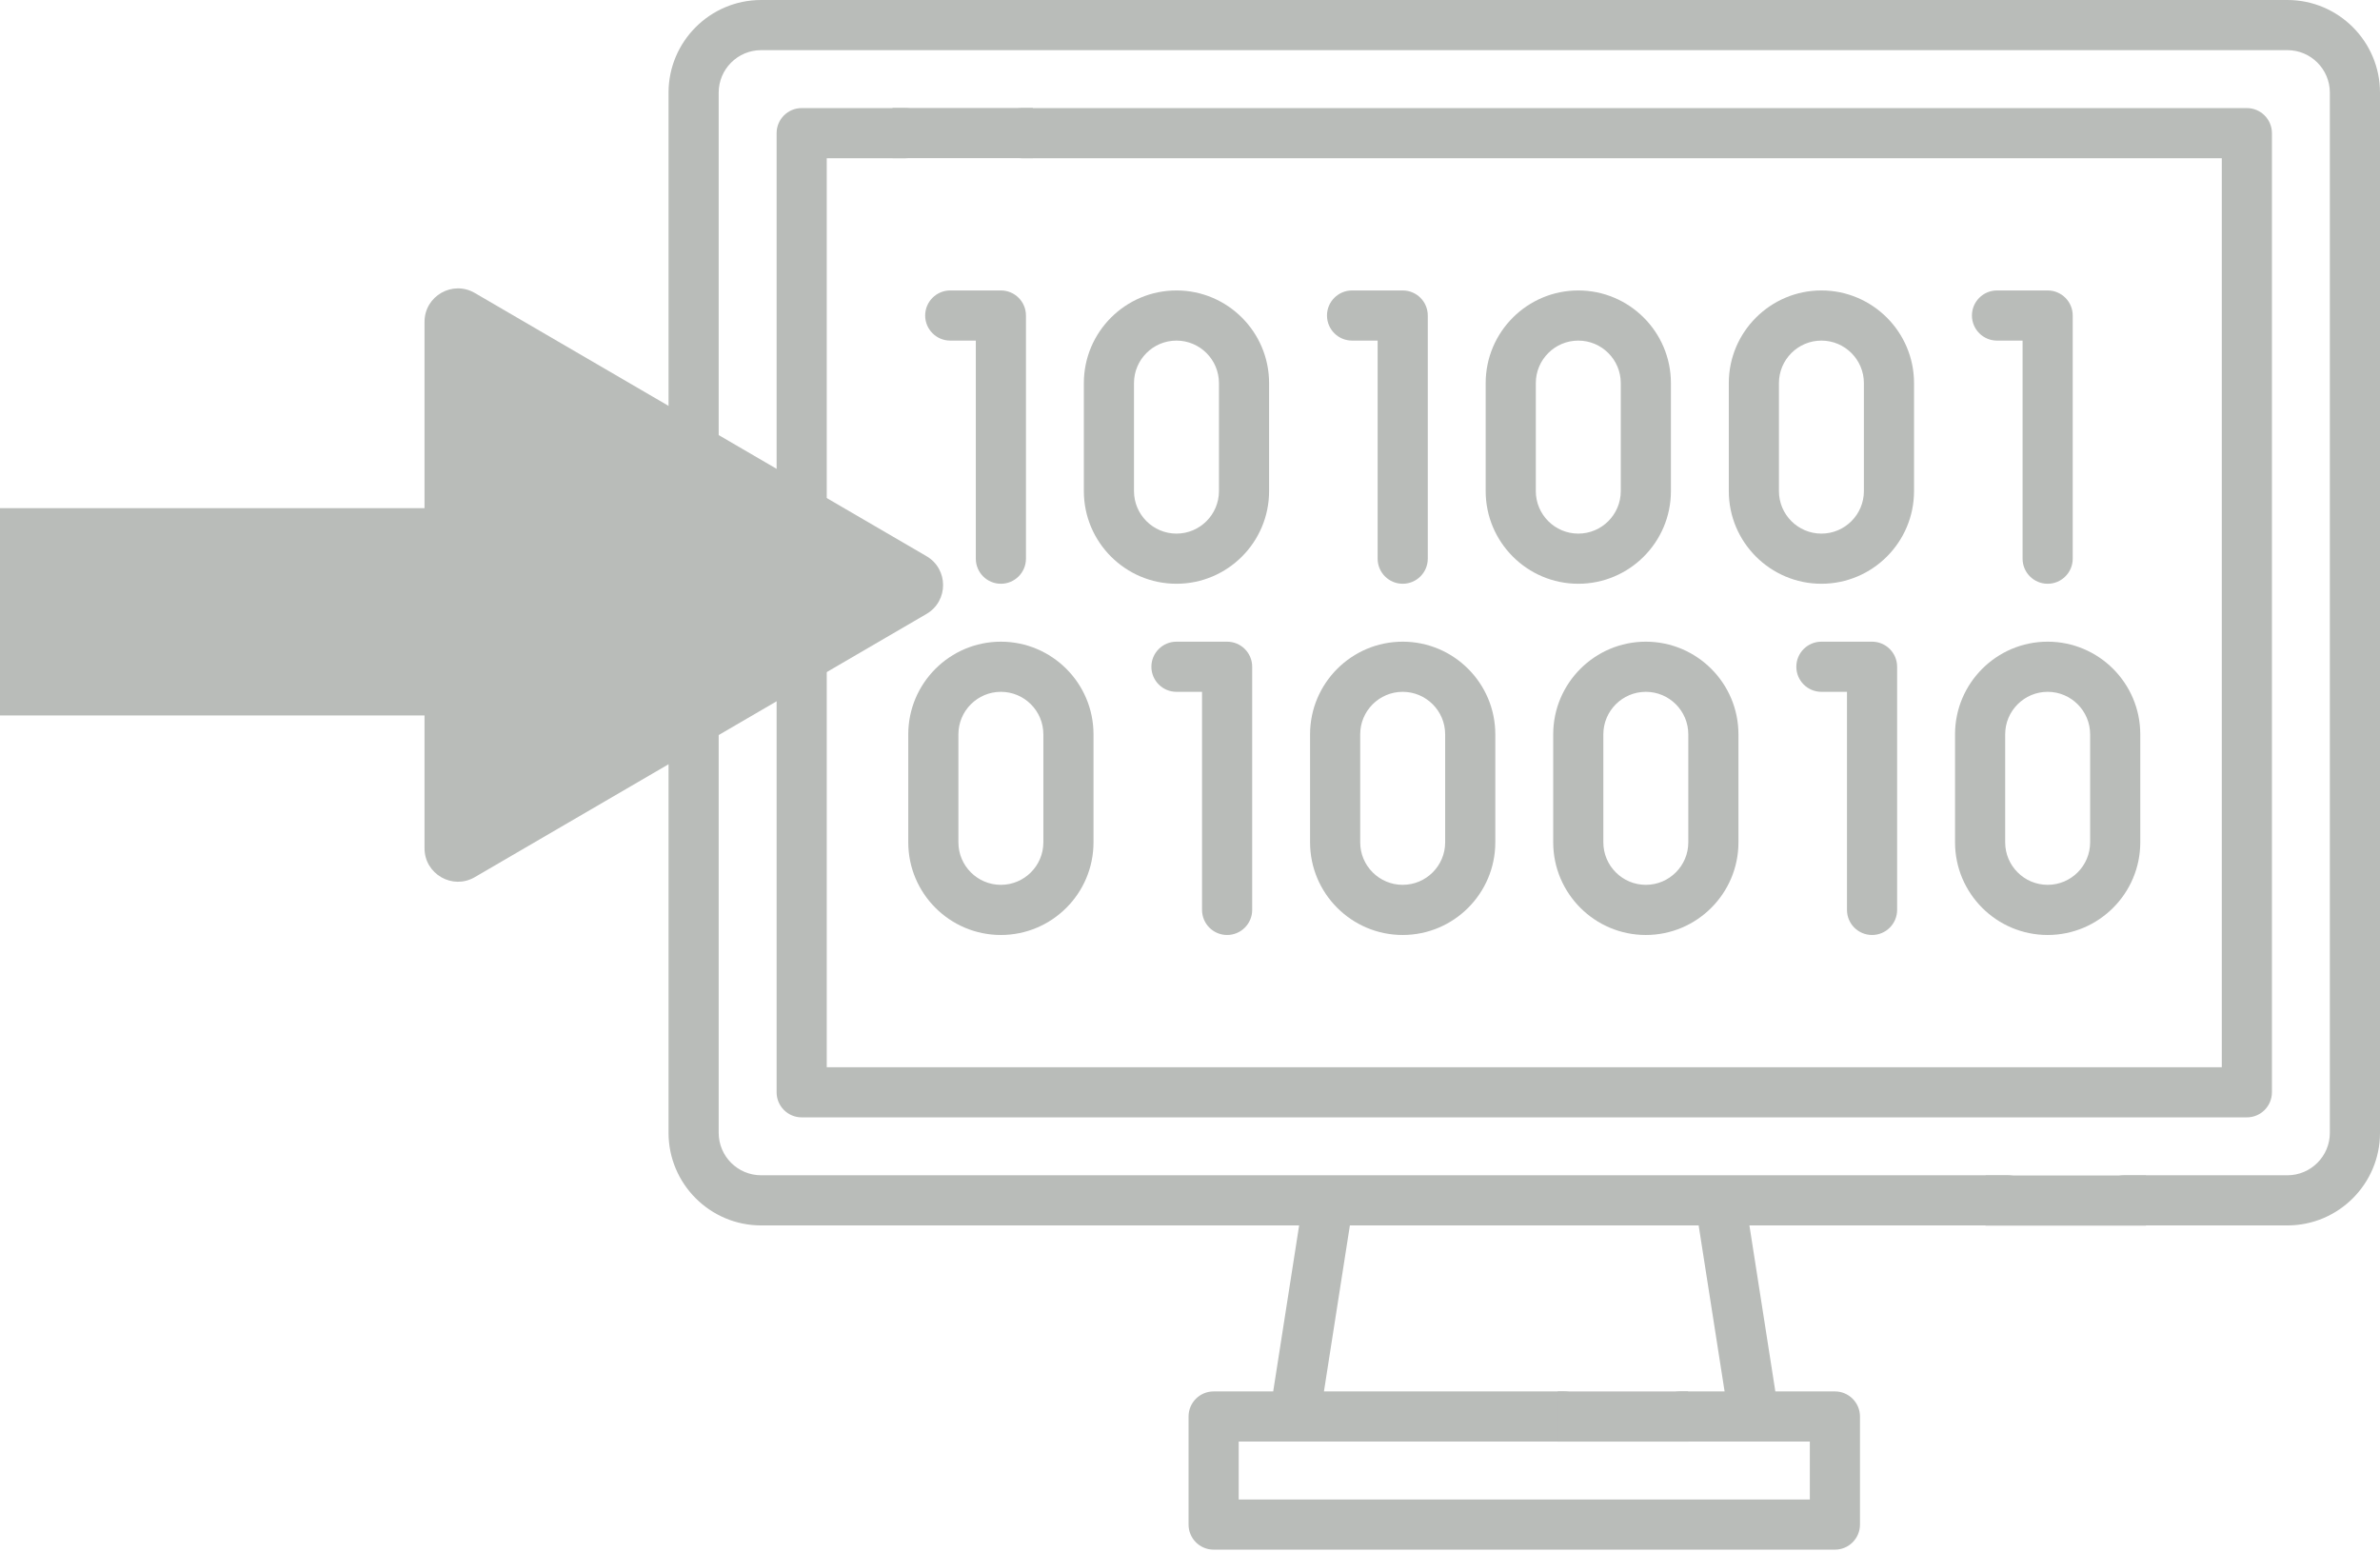
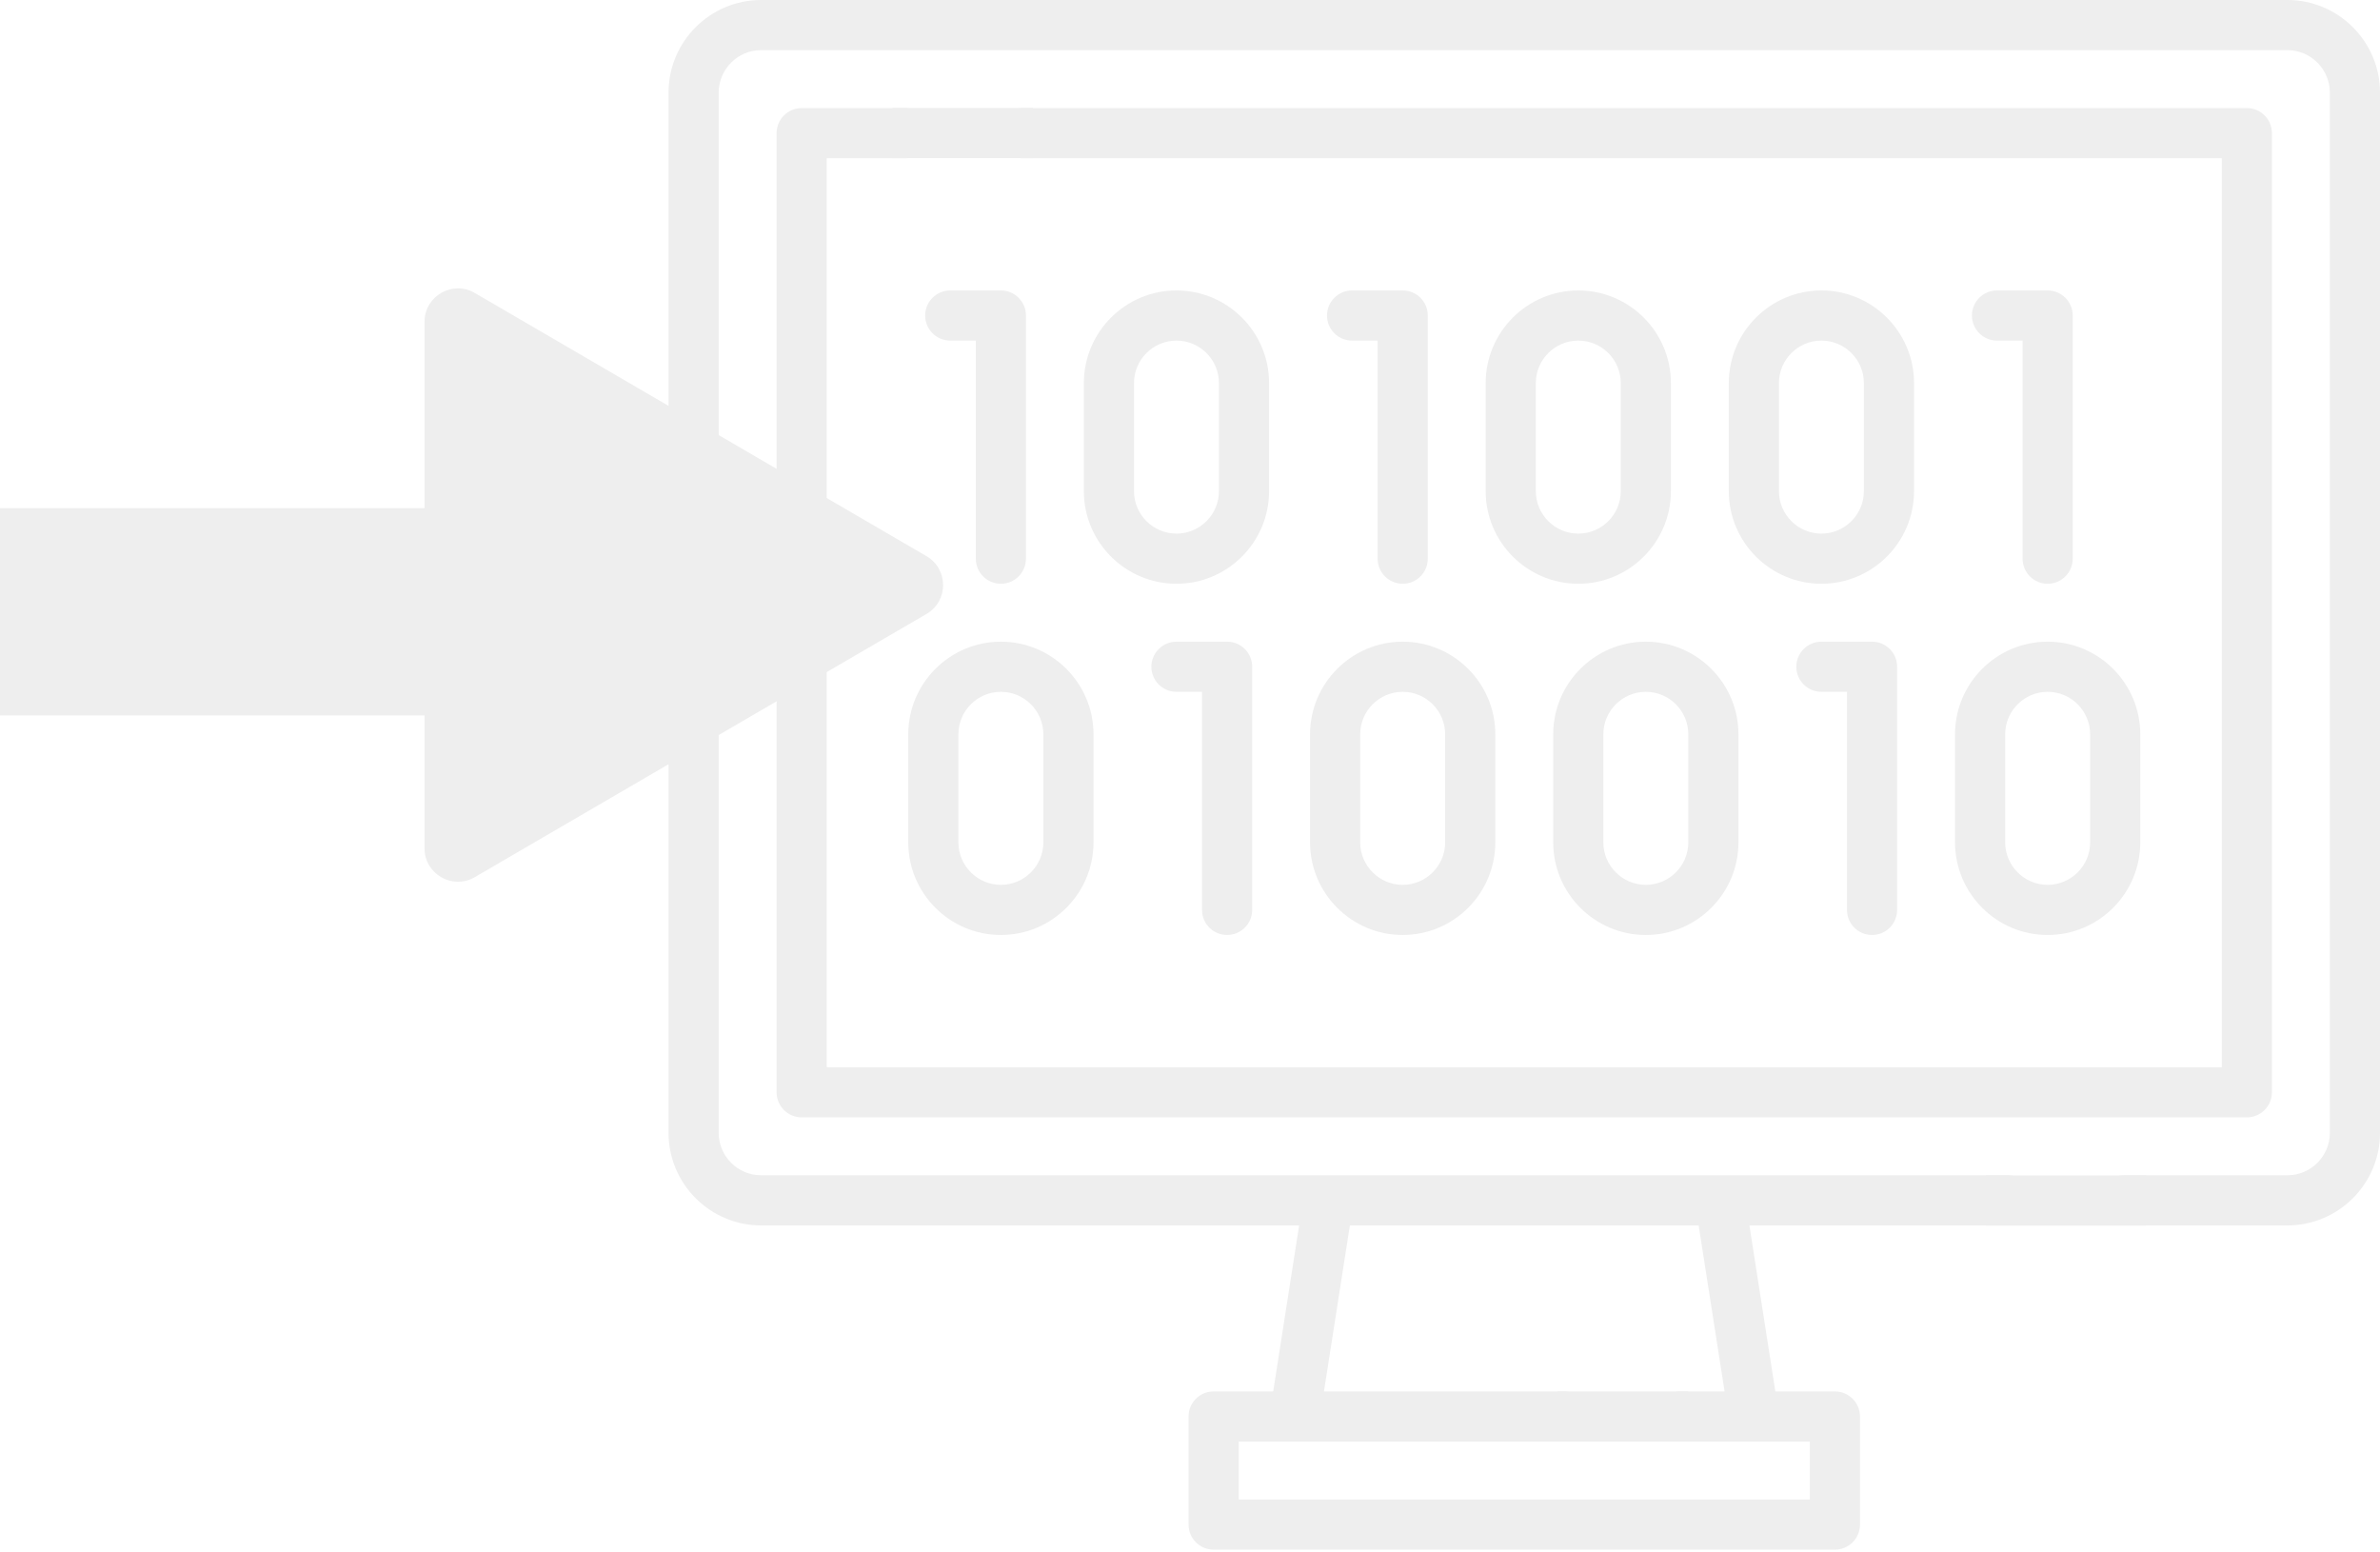
<svg xmlns="http://www.w3.org/2000/svg" width="712" height="464" viewBox="0 0 712 464" fill="none">
-   <path d="M612.575 174.61C616.717 174.61 620.075 171.252 620.075 167.11V94.378C620.075 90.236 616.717 86.878 612.575 86.878H597.423C593.281 86.878 589.923 90.236 589.923 94.378C589.923 98.52 593.281 101.878 597.423 101.878H605.075V167.11C605.075 171.252 608.433 174.61 612.575 174.61Z" fill="#B9BCB9" />
-   <path d="M419.634 174.61C423.776 174.61 427.134 171.252 427.134 167.11V94.378C427.134 90.236 423.776 86.878 419.634 86.878H404.482C400.34 86.878 396.982 90.236 396.982 94.378C396.982 98.52 400.34 101.878 404.482 101.878H412.134V167.11C412.134 171.252 415.492 174.61 419.634 174.61Z" fill="#B9BCB9" />
-   <path d="M572.602 114.585C572.602 99.307 560.172 86.877 544.894 86.877C529.616 86.877 517.187 99.307 517.187 114.585V146.902C517.187 162.18 529.616 174.61 544.894 174.61C560.172 174.61 572.602 162.18 572.602 146.902V114.585ZM557.602 146.902C557.602 153.909 551.901 159.61 544.894 159.61C537.887 159.61 532.187 153.909 532.187 146.902V114.585C532.187 107.578 537.887 101.877 544.894 101.877C551.901 101.877 557.602 107.578 557.602 114.585V146.902Z" fill="#B9BCB9" />
-   <path d="M472.163 86.878C456.885 86.878 444.455 99.308 444.455 114.586V146.903C444.455 162.181 456.885 174.611 472.163 174.611C487.441 174.611 499.871 162.181 499.871 146.903V114.586C499.87 99.307 487.44 86.878 472.163 86.878ZM484.87 146.902C484.87 153.909 479.169 159.61 472.162 159.61C465.155 159.61 459.454 153.909 459.454 146.902V114.585C459.454 107.578 465.155 101.877 472.162 101.877C479.169 101.877 484.87 107.578 484.87 114.585V146.902Z" fill="#B9BCB9" />
-   <path d="M299.425 86.878H284.272C280.13 86.878 276.772 90.236 276.772 94.378C276.772 98.52 280.13 101.878 284.272 101.878H291.924V167.11C291.924 171.252 295.282 174.61 299.424 174.61C303.566 174.61 306.924 171.252 306.924 167.11V94.378C306.925 90.236 303.567 86.878 299.425 86.878Z" fill="#B9BCB9" />
-   <path d="M379.661 114.585C379.661 99.307 367.231 86.877 351.953 86.877C336.675 86.877 324.245 99.307 324.245 114.585V146.902C324.245 162.18 336.675 174.61 351.953 174.61C367.231 174.61 379.661 162.18 379.661 146.902V114.585ZM364.661 146.902C364.661 153.909 358.96 159.61 351.953 159.61C344.946 159.61 339.245 153.909 339.245 146.902V114.585C339.245 107.578 344.946 101.877 351.953 101.877C358.96 101.877 364.661 107.578 364.661 114.585V146.902Z" fill="#B9BCB9" />
-   <path d="M560.042 279.667C564.184 279.667 567.542 276.309 567.542 272.167V199.435C567.542 195.293 564.184 191.935 560.042 191.935H544.89C540.748 191.935 537.39 195.293 537.39 199.435C537.39 203.577 540.748 206.935 544.89 206.935H552.542V272.167C552.542 276.309 555.9 279.667 560.042 279.667Z" fill="#B9BCB9" />
-   <path d="M367.102 279.667C371.244 279.667 374.602 276.309 374.602 272.167V199.435C374.602 195.293 371.244 191.935 367.102 191.935H351.95C347.808 191.935 344.45 195.293 344.45 199.435C344.45 203.577 347.808 206.935 351.95 206.935H359.602V272.167C359.602 276.309 362.959 279.667 367.102 279.667Z" fill="#B9BCB9" />
-   <path d="M492.366 191.935C477.088 191.935 464.658 204.365 464.658 219.643V251.96C464.658 267.238 477.088 279.668 492.366 279.668C507.644 279.668 520.074 267.238 520.074 251.96V219.643C520.073 204.364 507.644 191.935 492.366 191.935V191.935ZM505.073 251.959C505.073 258.966 499.372 264.667 492.365 264.667C485.358 264.667 479.657 258.966 479.657 251.959V219.642C479.657 212.635 485.358 206.934 492.365 206.934C499.372 206.934 505.073 212.635 505.073 219.642V251.959Z" fill="#B9BCB9" />
-   <path d="M391.918 251.959C391.918 267.237 404.348 279.667 419.626 279.667C434.904 279.667 447.334 267.237 447.334 251.959V219.642C447.334 204.364 434.904 191.934 419.626 191.934C404.348 191.934 391.918 204.364 391.918 219.642V251.959ZM406.918 219.642C406.918 212.635 412.619 206.934 419.626 206.934C426.633 206.934 432.334 212.635 432.334 219.642V251.959C432.334 258.966 426.633 264.667 419.626 264.667C412.619 264.667 406.918 258.966 406.918 251.959V219.642Z" fill="#B9BCB9" />
-   <path d="M299.425 191.935C284.147 191.935 271.717 204.365 271.717 219.643V251.96C271.717 267.238 284.147 279.668 299.425 279.668C314.703 279.668 327.133 267.238 327.133 251.96V219.643C327.132 204.364 314.703 191.935 299.425 191.935V191.935ZM312.132 251.959C312.132 258.966 306.431 264.667 299.424 264.667C292.417 264.667 286.716 258.966 286.716 251.959V219.642C286.716 212.635 292.417 206.934 299.424 206.934C306.431 206.934 312.132 212.635 312.132 219.642V251.959Z" fill="#B9BCB9" />
-   <path d="M584.868 251.959C584.868 267.237 597.298 279.667 612.576 279.667C627.854 279.667 640.284 267.237 640.284 251.959V219.642C640.284 204.364 627.854 191.934 612.576 191.934C597.298 191.934 584.868 204.364 584.868 219.642V251.959ZM599.868 219.642C599.868 212.635 605.569 206.934 612.576 206.934C619.583 206.934 625.284 212.635 625.284 219.642V251.959C625.284 258.966 619.583 264.667 612.576 264.667C605.569 264.667 599.868 258.966 599.868 251.959V219.642Z" fill="#B9BCB9" />
-   <path d="M270.81 32.33H239.83C235.688 32.33 232.33 35.688 232.33 39.83V326.72C232.33 330.862 235.688 334.22 239.83 334.22H672.17C676.312 334.22 679.67 330.862 679.67 326.72V39.83C679.67 35.688 676.312 32.33 672.17 32.33H305.81C301.668 32.33 298.31 35.688 298.31 39.83C298.31 43.972 301.668 47.33 305.81 47.33H664.67V319.22H247.33V47.33H270.81C274.952 47.33 278.31 43.972 278.31 39.83C278.31 35.688 274.952 32.33 270.81 32.33V32.33Z" fill="#B9BCB9" />
-   <path d="M684.3 0H227.7C212.426 0 200 12.431 200 27.71V338.84C200 354.114 212.426 366.54 227.7 366.54H388.648L380.89 416.19H363.07C358.928 416.19 355.57 419.548 355.57 423.69V456.02C355.57 460.162 358.928 463.52 363.07 463.52H548.93C553.072 463.52 556.43 460.162 556.43 456.02V423.69C556.43 419.548 553.072 416.19 548.93 416.19H531.11L523.352 366.54H600.57C604.712 366.54 608.07 363.182 608.07 359.04C608.07 354.898 604.712 351.54 600.57 351.54H227.7C220.697 351.54 215 345.843 215 338.84V27.71C215 20.702 220.697 15 227.7 15H684.3C691.303 15 697 20.702 697 27.71V338.84C697 345.842 691.303 351.54 684.3 351.54H635.57C631.428 351.54 628.07 354.898 628.07 359.04C628.07 363.182 631.428 366.54 635.57 366.54H684.3C699.574 366.54 712 354.114 712 338.84V27.71C712 12.431 699.574 0 684.3 0V0ZM515.928 416.19H502.79C498.648 416.19 495.29 419.548 495.29 423.69C495.29 427.832 498.648 431.19 502.79 431.19H541.43V448.52H370.57V431.19H467.79C471.932 431.19 475.29 427.832 475.29 423.69C475.29 419.548 471.932 416.19 467.79 416.19H396.072L403.83 366.54H508.17L515.928 416.19Z" fill="#B9BCB9" />
-   <rect y="152" width="221" height="62" fill="#B9BCB9" />
-   <path d="M277.169 166.359C283.79 170.217 283.79 179.783 277.169 183.641L142.034 262.37C135.367 266.254 127 261.445 127 253.729L127 96.27C127 88.555 135.367 83.746 142.034 87.63L277.169 166.359Z" fill="#B9BCB9" />
-   <rect x="466" y="416.2" width="39" height="15" fill="#B9BCB9" />
-   <rect x="594" y="351.6" width="48" height="15" fill="#B9BCB9" />
-   <rect x="267" y="32.3" width="42" height="15" fill="#B9BCB9" />
+   <path d="M612.575 174.61C616.717 174.61 620.075 171.252 620.075 167.11V94.378C620.075 90.236 616.717 86.878 612.575 86.878H597.423C593.281 86.878 589.923 90.236 589.923 94.378C589.923 98.52 593.281 101.878 597.423 101.878H605.075V167.11C605.075 171.252 608.433 174.61 612.575 174.61Z" fill="#EEEEEE" />
+   <path d="M419.634 174.61C423.776 174.61 427.134 171.252 427.134 167.11V94.378C427.134 90.236 423.776 86.878 419.634 86.878H404.482C400.34 86.878 396.982 90.236 396.982 94.378C396.982 98.52 400.34 101.878 404.482 101.878H412.134V167.11C412.134 171.252 415.492 174.61 419.634 174.61Z" fill="#EEEEEE" />
+   <path d="M572.602 114.585C572.602 99.307 560.172 86.877 544.894 86.877C529.616 86.877 517.187 99.307 517.187 114.585V146.902C517.187 162.18 529.616 174.61 544.894 174.61C560.172 174.61 572.602 162.18 572.602 146.902V114.585ZM557.602 146.902C557.602 153.909 551.901 159.61 544.894 159.61C537.887 159.61 532.187 153.909 532.187 146.902V114.585C532.187 107.578 537.887 101.877 544.894 101.877C551.901 101.877 557.602 107.578 557.602 114.585V146.902Z" fill="#EEEEEE" />
+   <path d="M472.163 86.878C456.885 86.878 444.455 99.308 444.455 114.586V146.903C444.455 162.181 456.885 174.611 472.163 174.611C487.441 174.611 499.871 162.181 499.871 146.903V114.586C499.87 99.307 487.44 86.878 472.163 86.878ZM484.87 146.902C484.87 153.909 479.169 159.61 472.162 159.61C465.155 159.61 459.454 153.909 459.454 146.902V114.585C459.454 107.578 465.155 101.877 472.162 101.877C479.169 101.877 484.87 107.578 484.87 114.585V146.902Z" fill="#EEEEEE" />
+   <path d="M299.425 86.878H284.272C280.13 86.878 276.772 90.236 276.772 94.378C276.772 98.52 280.13 101.878 284.272 101.878H291.924V167.11C291.924 171.252 295.282 174.61 299.424 174.61C303.566 174.61 306.924 171.252 306.924 167.11V94.378C306.925 90.236 303.567 86.878 299.425 86.878Z" fill="#EEEEEE" />
+   <path d="M379.661 114.585C379.661 99.307 367.231 86.877 351.953 86.877C336.675 86.877 324.245 99.307 324.245 114.585V146.902C324.245 162.18 336.675 174.61 351.953 174.61C367.231 174.61 379.661 162.18 379.661 146.902V114.585ZM364.661 146.902C364.661 153.909 358.96 159.61 351.953 159.61C344.946 159.61 339.245 153.909 339.245 146.902V114.585C339.245 107.578 344.946 101.877 351.953 101.877C358.96 101.877 364.661 107.578 364.661 114.585V146.902Z" fill="#EEEEEE" />
+   <path d="M560.042 279.667C564.184 279.667 567.542 276.309 567.542 272.167V199.435C567.542 195.293 564.184 191.935 560.042 191.935H544.89C540.748 191.935 537.39 195.293 537.39 199.435C537.39 203.577 540.748 206.935 544.89 206.935H552.542V272.167C552.542 276.309 555.9 279.667 560.042 279.667Z" fill="#EEEEEE" />
+   <path d="M367.102 279.667C371.244 279.667 374.602 276.309 374.602 272.167V199.435C374.602 195.293 371.244 191.935 367.102 191.935H351.95C347.808 191.935 344.45 195.293 344.45 199.435C344.45 203.577 347.808 206.935 351.95 206.935H359.602V272.167C359.602 276.309 362.959 279.667 367.102 279.667Z" fill="#EEEEEE" />
+   <path d="M492.366 191.935C477.088 191.935 464.658 204.365 464.658 219.643V251.96C464.658 267.238 477.088 279.668 492.366 279.668C507.644 279.668 520.074 267.238 520.074 251.96V219.643C520.073 204.364 507.644 191.935 492.366 191.935ZM505.073 251.959C505.073 258.966 499.372 264.667 492.365 264.667C485.358 264.667 479.657 258.966 479.657 251.959V219.642C479.657 212.635 485.358 206.934 492.365 206.934C499.372 206.934 505.073 212.635 505.073 219.642V251.959Z" fill="#EEEEEE" />
+   <path d="M391.918 251.959C391.918 267.237 404.348 279.667 419.626 279.667C434.904 279.667 447.334 267.237 447.334 251.959V219.642C447.334 204.364 434.904 191.934 419.626 191.934C404.348 191.934 391.918 204.364 391.918 219.642V251.959ZM406.918 219.642C406.918 212.635 412.619 206.934 419.626 206.934C426.633 206.934 432.334 212.635 432.334 219.642V251.959C432.334 258.966 426.633 264.667 419.626 264.667C412.619 264.667 406.918 258.966 406.918 251.959V219.642Z" fill="#EEEEEE" />
+   <path d="M299.425 191.935C284.147 191.935 271.717 204.365 271.717 219.643V251.96C271.717 267.238 284.147 279.668 299.425 279.668C314.703 279.668 327.133 267.238 327.133 251.96V219.643C327.132 204.364 314.703 191.935 299.425 191.935ZM312.132 251.959C312.132 258.966 306.431 264.667 299.424 264.667C292.417 264.667 286.716 258.966 286.716 251.959V219.642C286.716 212.635 292.417 206.934 299.424 206.934C306.431 206.934 312.132 212.635 312.132 219.642V251.959Z" fill="#EEEEEE" />
+   <path d="M584.868 251.959C584.868 267.237 597.298 279.667 612.576 279.667C627.854 279.667 640.284 267.237 640.284 251.959V219.642C640.284 204.364 627.854 191.934 612.576 191.934C597.298 191.934 584.868 204.364 584.868 219.642V251.959ZM599.868 219.642C599.868 212.635 605.569 206.934 612.576 206.934C619.583 206.934 625.284 212.635 625.284 219.642V251.959C625.284 258.966 619.583 264.667 612.576 264.667C605.569 264.667 599.868 258.966 599.868 251.959V219.642Z" fill="#EEEEEE" />
+   <path d="M270.81 32.33H239.83C235.688 32.33 232.33 35.688 232.33 39.83V326.72C232.33 330.862 235.688 334.22 239.83 334.22H672.17C676.312 334.22 679.67 330.862 679.67 326.72V39.83C679.67 35.688 676.312 32.33 672.17 32.33H305.81C301.668 32.33 298.31 35.688 298.31 39.83C298.31 43.972 301.668 47.33 305.81 47.33H664.67V319.22H247.33V47.33H270.81C274.952 47.33 278.31 43.972 278.31 39.83C278.31 35.688 274.952 32.33 270.81 32.33Z" fill="#EEEEEE" />
+   <path d="M684.3 0H227.7C212.426 0 200 12.431 200 27.71V338.84C200 354.114 212.426 366.54 227.7 366.54H388.648L380.89 416.19H363.07C358.928 416.19 355.57 419.548 355.57 423.69V456.02C355.57 460.162 358.928 463.52 363.07 463.52H548.93C553.072 463.52 556.43 460.162 556.43 456.02V423.69C556.43 419.548 553.072 416.19 548.93 416.19H531.11L523.352 366.54H600.57C604.712 366.54 608.07 363.182 608.07 359.04C608.07 354.898 604.712 351.54 600.57 351.54H227.7C220.697 351.54 215 345.843 215 338.84V27.71C215 20.702 220.697 15 227.7 15H684.3C691.303 15 697 20.702 697 27.71V338.84C697 345.842 691.303 351.54 684.3 351.54H635.57C631.428 351.54 628.07 354.898 628.07 359.04C628.07 363.182 631.428 366.54 635.57 366.54H684.3C699.574 366.54 712 354.114 712 338.84V27.71C712 12.431 699.574 0 684.3 0ZM515.928 416.19H502.79C498.648 416.19 495.29 419.548 495.29 423.69C495.29 427.832 498.648 431.19 502.79 431.19H541.43V448.52H370.57V431.19H467.79C471.932 431.19 475.29 427.832 475.29 423.69C475.29 419.548 471.932 416.19 467.79 416.19H396.072L403.83 366.54H508.17L515.928 416.19Z" fill="#EEEEEE" />
+   <rect y="152" width="221" height="62" fill="#EEEEEE" />
+   <path d="M277.169 166.359C283.79 170.217 283.79 179.783 277.169 183.641L142.034 262.37C135.367 266.254 127 261.445 127 253.729L127 96.27C127 88.555 135.367 83.746 142.034 87.63L277.169 166.359Z" fill="#EEEEEE" />
+   <rect x="466" y="416.2" width="39" height="15" fill="#EEEEEE" />
+   <rect x="594" y="351.6" width="48" height="15" fill="#EEEEEE" />
+   <rect x="267" y="32.3" width="42" height="15" fill="#EEEEEE" />
</svg>
